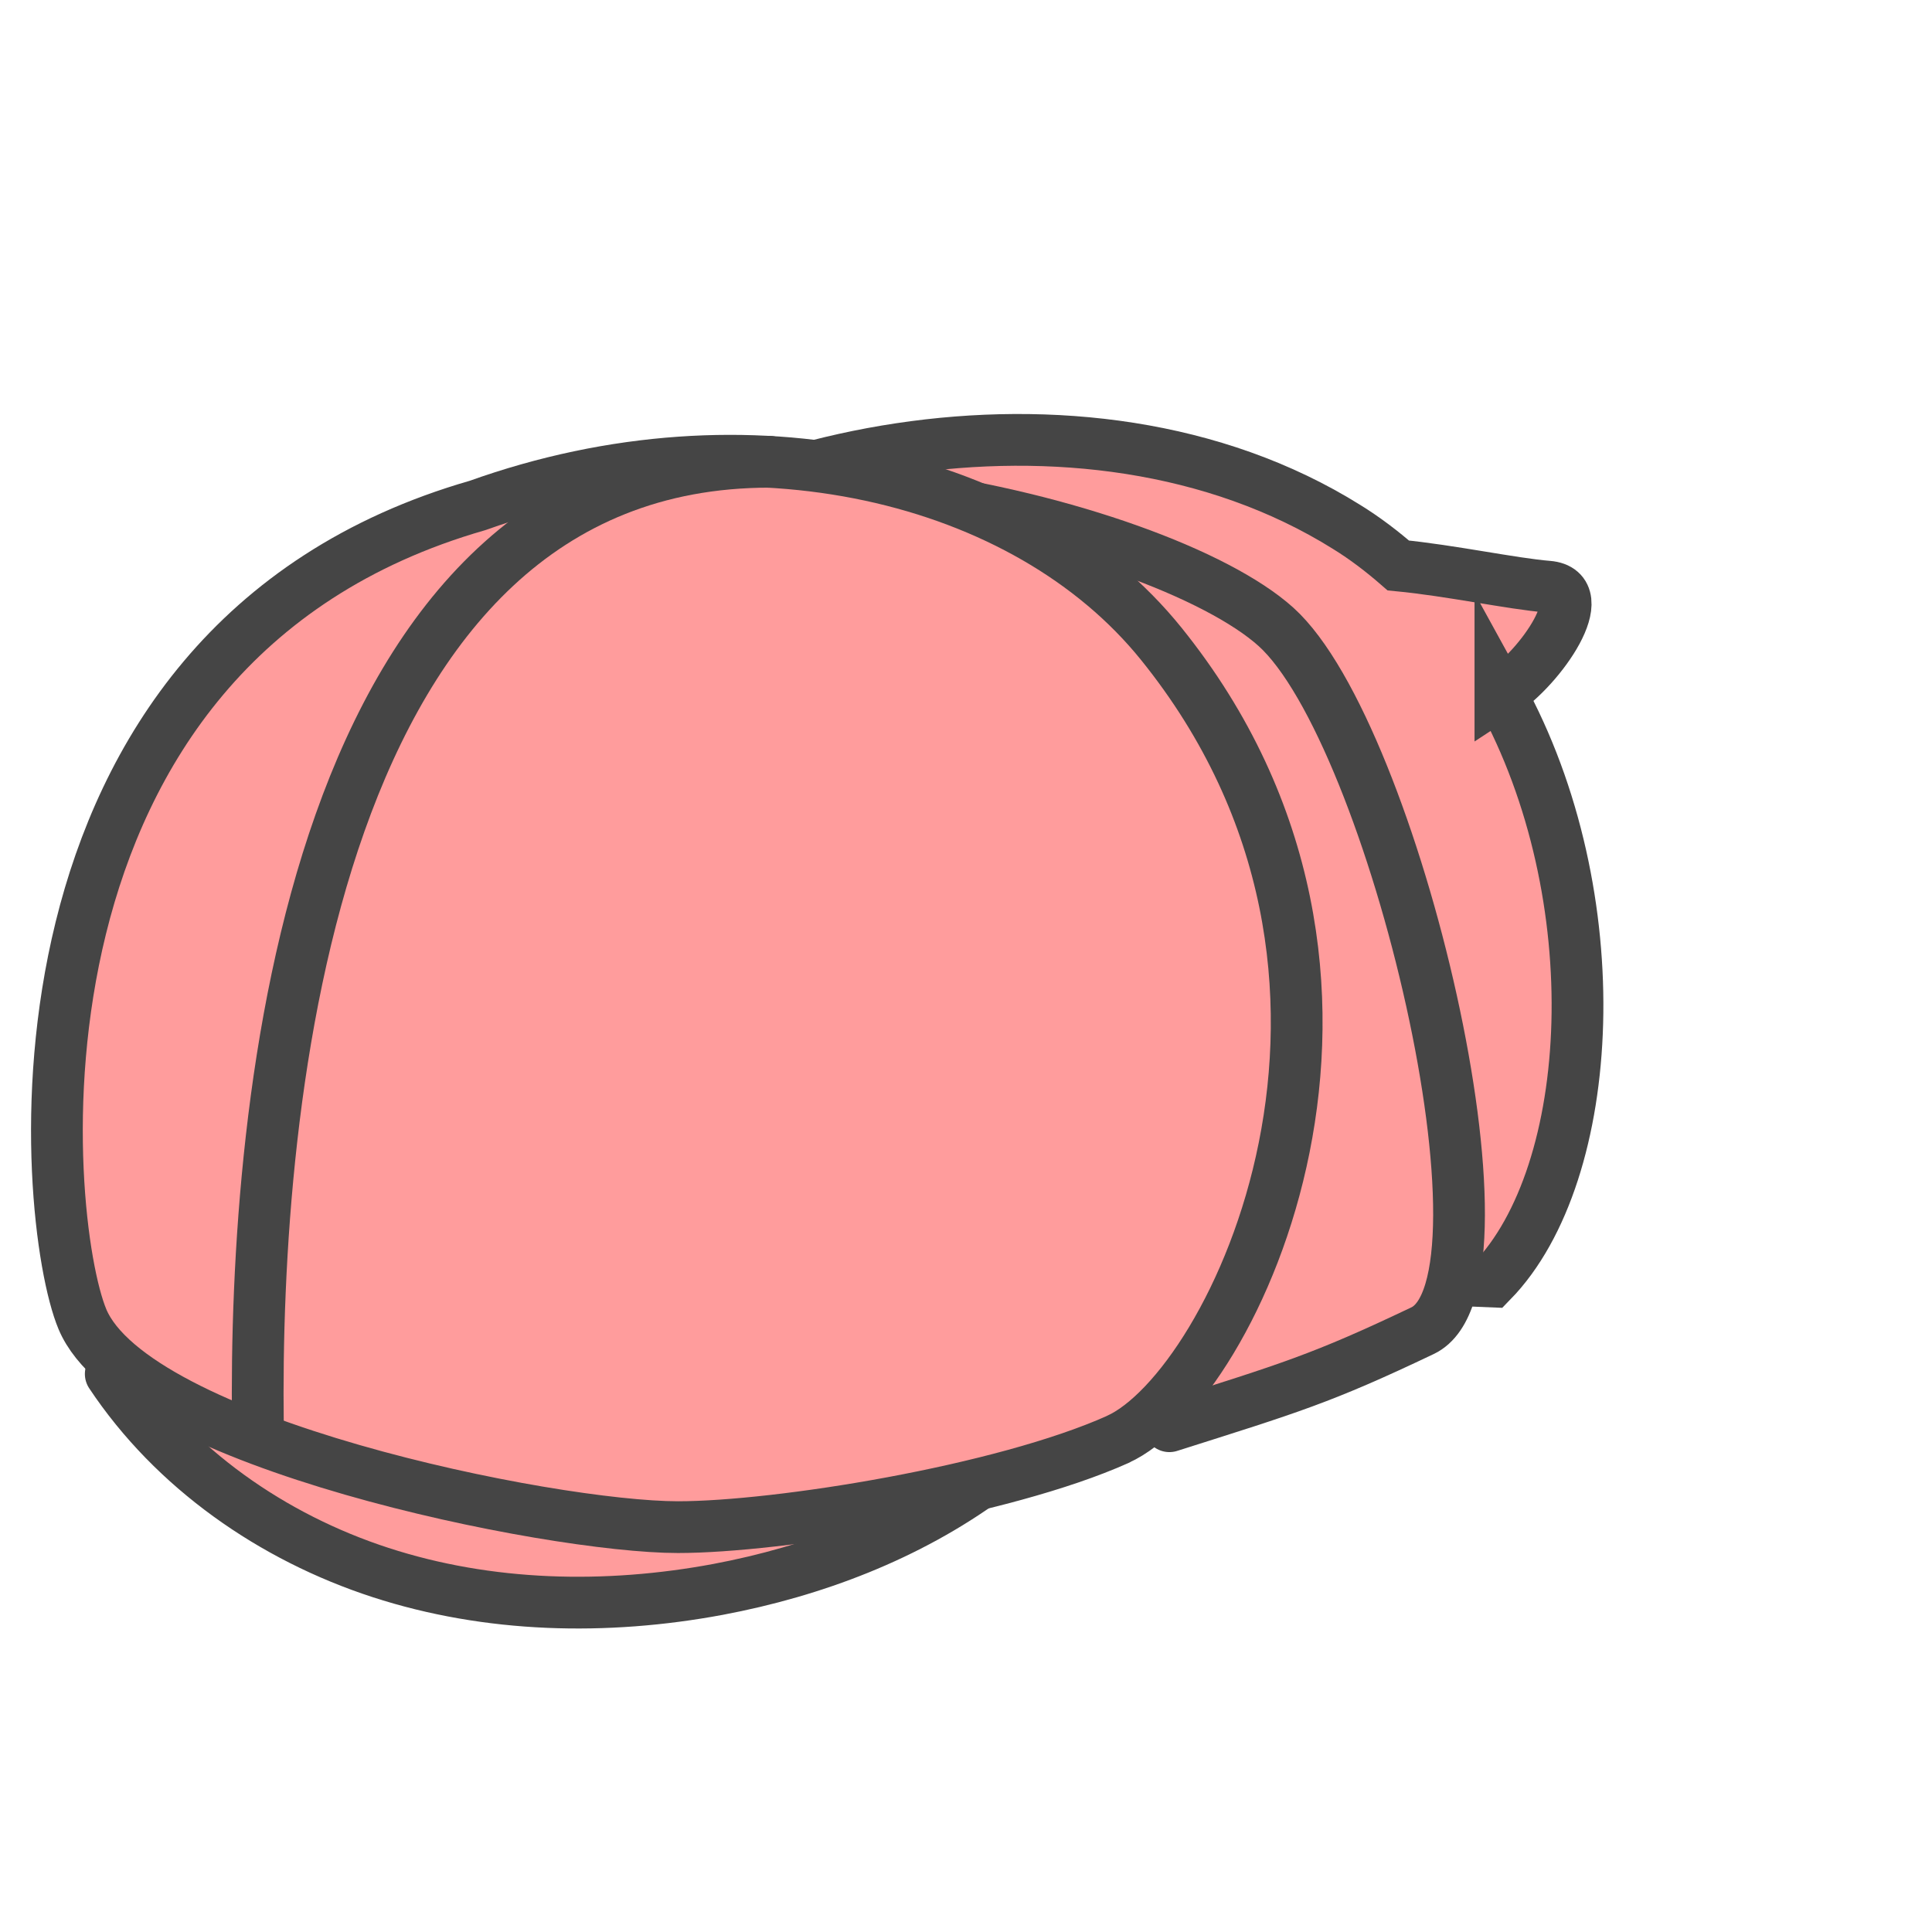
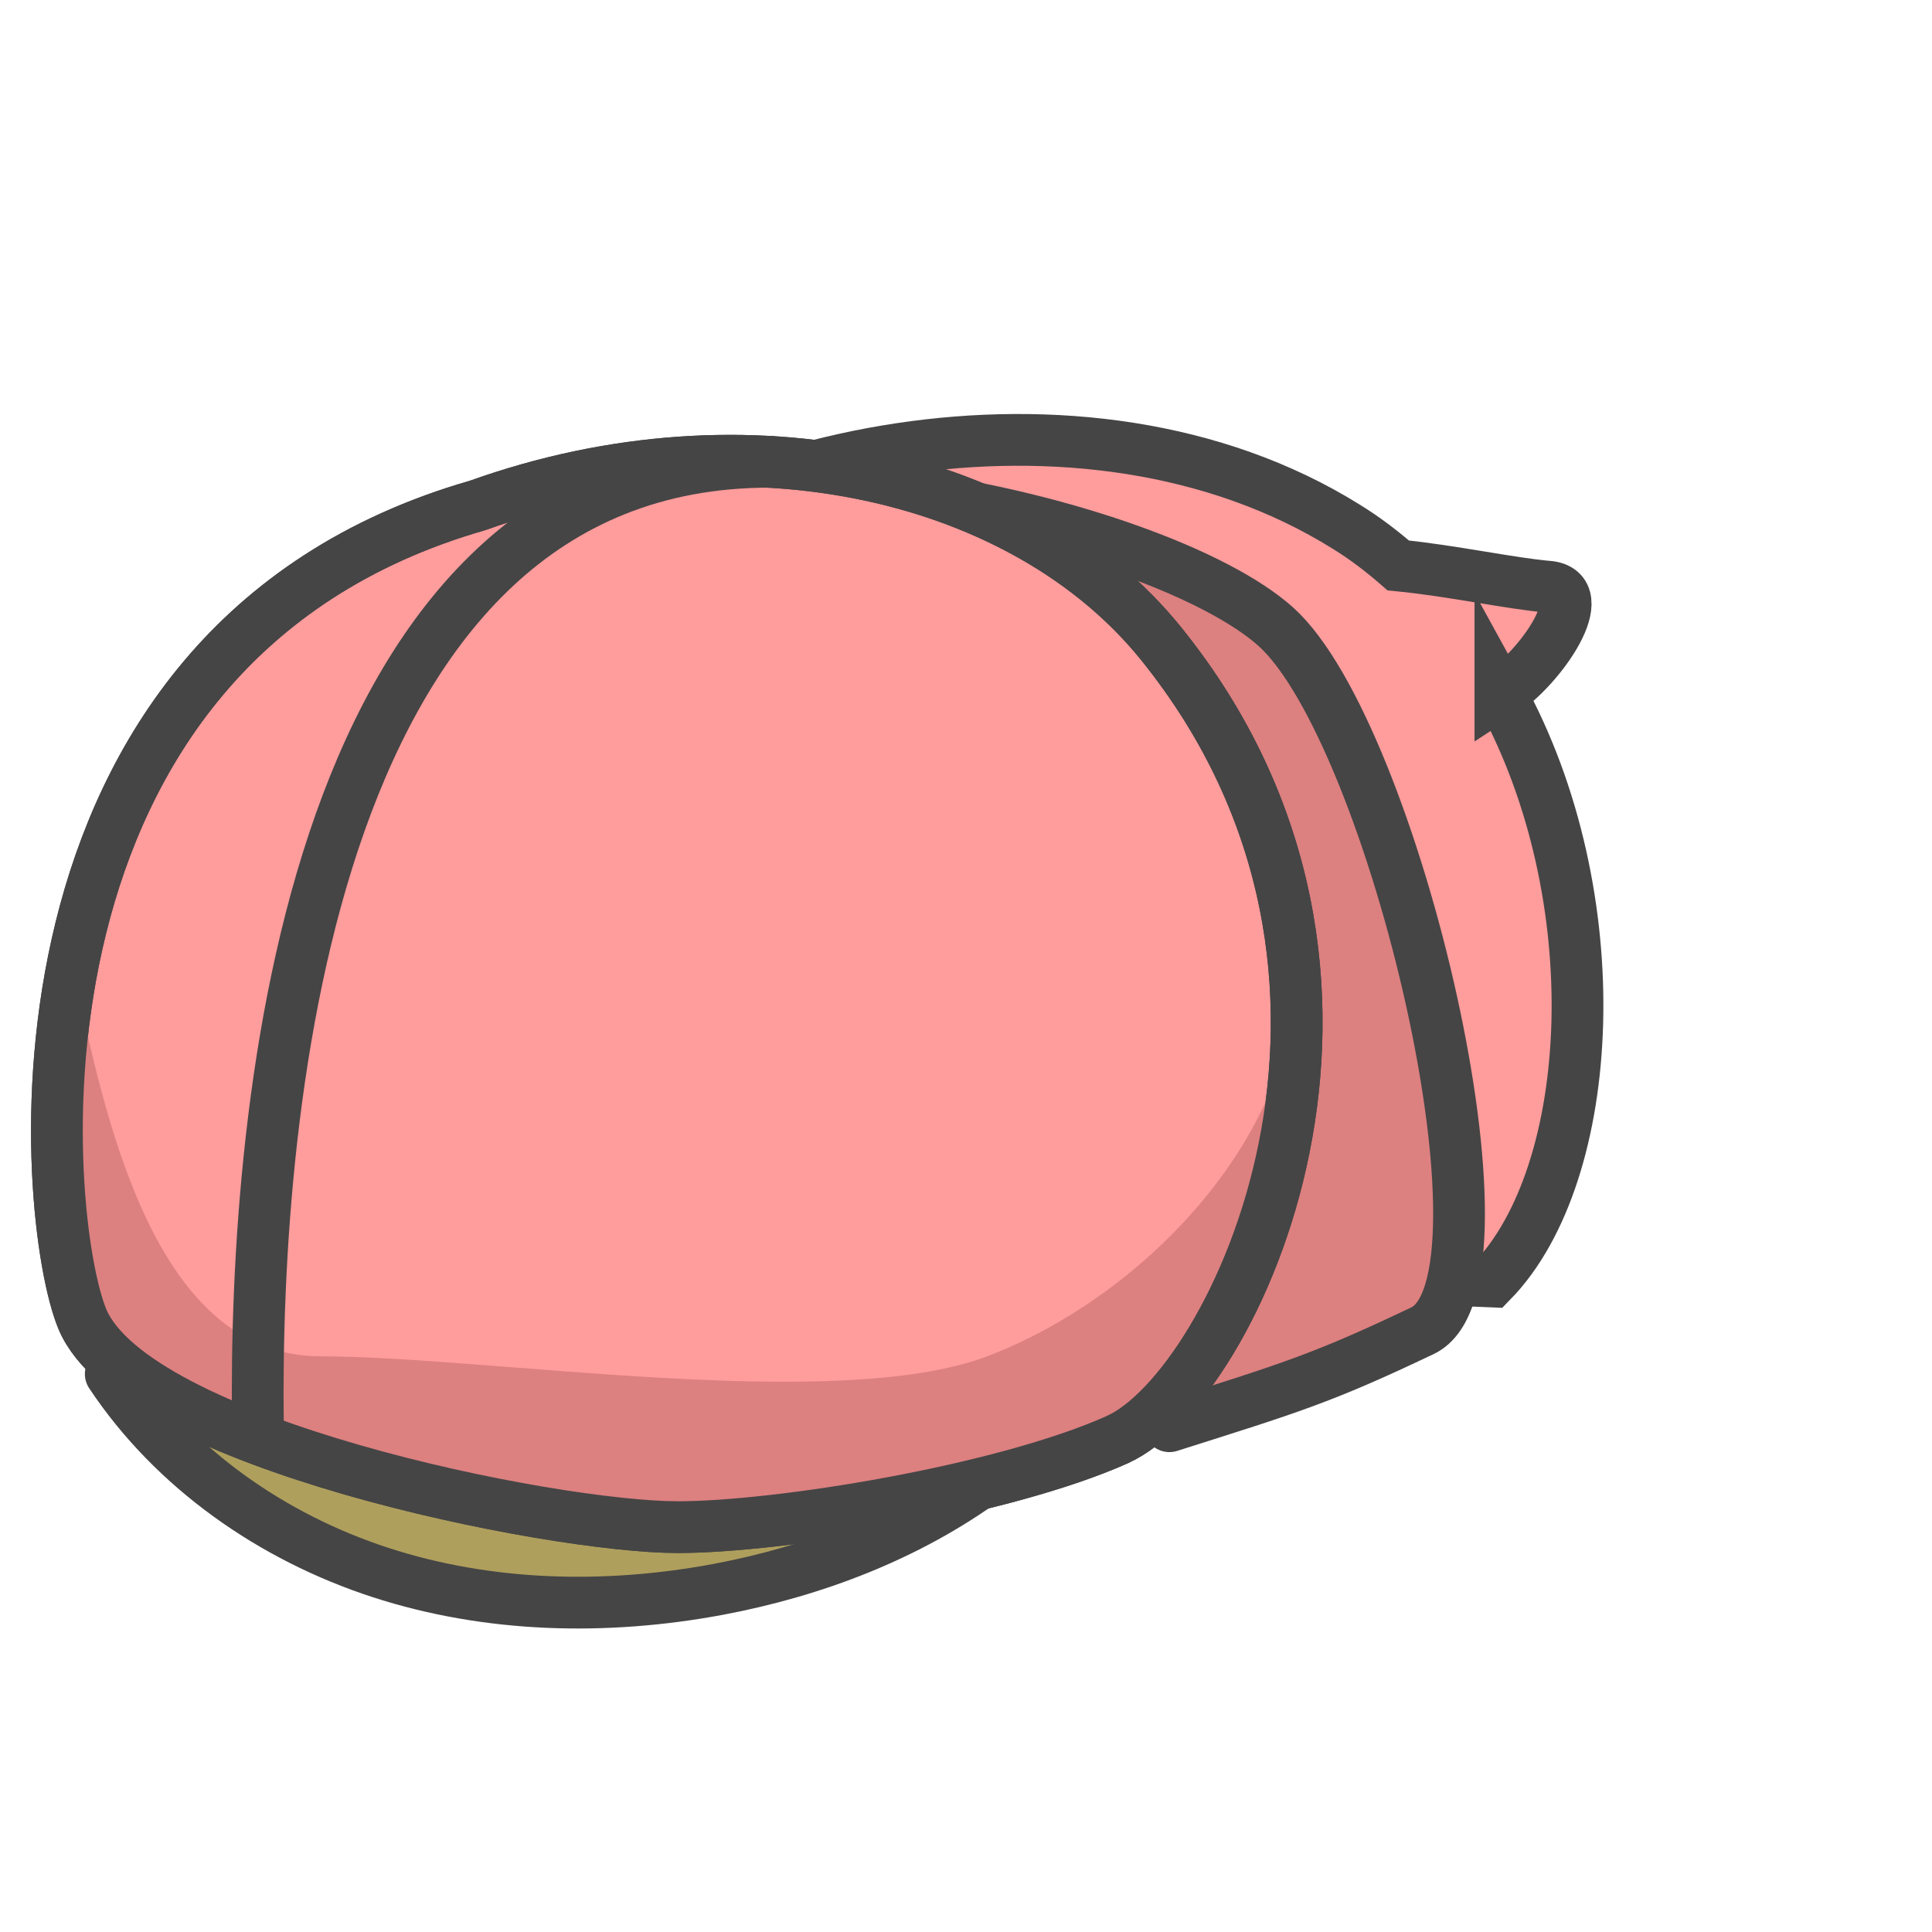
<svg xmlns="http://www.w3.org/2000/svg" id="_レイヤー_5" data-name="レイヤー 5" viewBox="0 0 112 112">
  <defs>
    <style>
      .cls-1 {
        stroke-miterlimit: 10;
      }

      .cls-1, .cls-2 {
        fill: #ff9c9c;
      }

-       .cls-1, .cls-2, .cls-3 {
+       .cls-1, .cls-2, .cls-3, .cls-4, .cls-5 {
        stroke: #454545;
        stroke-linecap: round;
        stroke-width: 3px;
      }

-       .cls-2, .cls-3 {
+       .cls-2, .cls-3, .cls-4, .cls-5 {
        stroke-linejoin: round;
      }

-       .cls-3 {
+       .cls-3, .cls-6 {
+         fill: #dd8080;
+       }
+ 
+       .cls-4 {
        fill: none;
+       }
+ 
+       .cls-5 {
+         fill: #af9f5d;
      }
    </style>
  </defs>
-   <path class="cls-2" d="M6.42,79.65c3.65,5.49,9.37,9.47,15.64,11.51,6.27,2.04,13.07,2.19,19.56.98,5.58-1.05,11.02-3.12,15.6-6.47" />
+   <path class="cls-5" d="M6.42,79.65c3.65,5.49,9.37,9.47,15.64,11.51,6.27,2.04,13.07,2.19,19.56.98,5.58-1.05,11.02-3.12,15.6-6.47" />
  <path class="cls-1" d="M86.98,40.22c2.4-1.56,5.39-5.99,2.76-6.21-2.09-.17-5.65-.94-8.68-1.23-.93-.81-1.92-1.57-2.99-2.23-15.34-9.59-38.04-4.18-47.04,5.07-9,9.25-7.81,27.27-5.22,36.2l60.67,2.47c6.1-6.26,6.95-22.37.5-34.08Z" />
-   <path class="cls-2" d="M67.79,82.68c7.03-2.23,8.8-2.74,14.68-5.54,5.88-2.8-1.68-34.65-8.5-40.8-6.82-6.14-34.95-12.83-46.52-3.64-11.57,9.19-10.69,13.48-12.59,19.12" />
+   <path class="cls-3" d="M67.79,82.68c7.03-2.23,8.8-2.74,14.68-5.54,5.88-2.8-1.68-34.65-8.5-40.8-6.82-6.14-34.95-12.83-46.52-3.64-11.57,9.19-10.69,13.48-12.59,19.12" />
  <path class="cls-2" d="M64.81,83.44c-6.71,3.01-19.73,5.09-25.51,5.09-7.37,0-31.5-4.85-34.52-12.05-2.41-5.75-5.48-39.02,22.91-47.18,15.72-5.63,31.79-1.69,39.62,8.01,15.67,19.42,4.19,43.12-2.51,46.13Z" />
-   <path class="cls-3" d="M44.61,26.77c-26.6,0-29.9,37.19-29.66,55.81" />
+   <path class="cls-6" d="M4.21,56c1.84,8.75,4.7,22.63,14.4,22.63s29.85,3.31,38.61,0,17.92-12.43,17.97-22.63,1.49,19.18-6.6,24.1-13.44,8.63-29.28,8.43-32.68-8.27-34.52-12.05-.58-20.48-.58-20.48Z" />
+   <path class="cls-4" d="M64.81,83.44c-6.71,3.01-19.73,5.09-25.51,5.09-7.37,0-31.5-4.85-34.52-12.05-2.41-5.75-5.48-39.02,22.91-47.18,15.72-5.63,31.79-1.69,39.62,8.01,15.67,19.42,4.19,43.12-2.51,46.13Z" />
+   <path class="cls-4" d="M44.61,26.77c-26.6,0-29.9,37.19-29.66,55.81" />
</svg>
